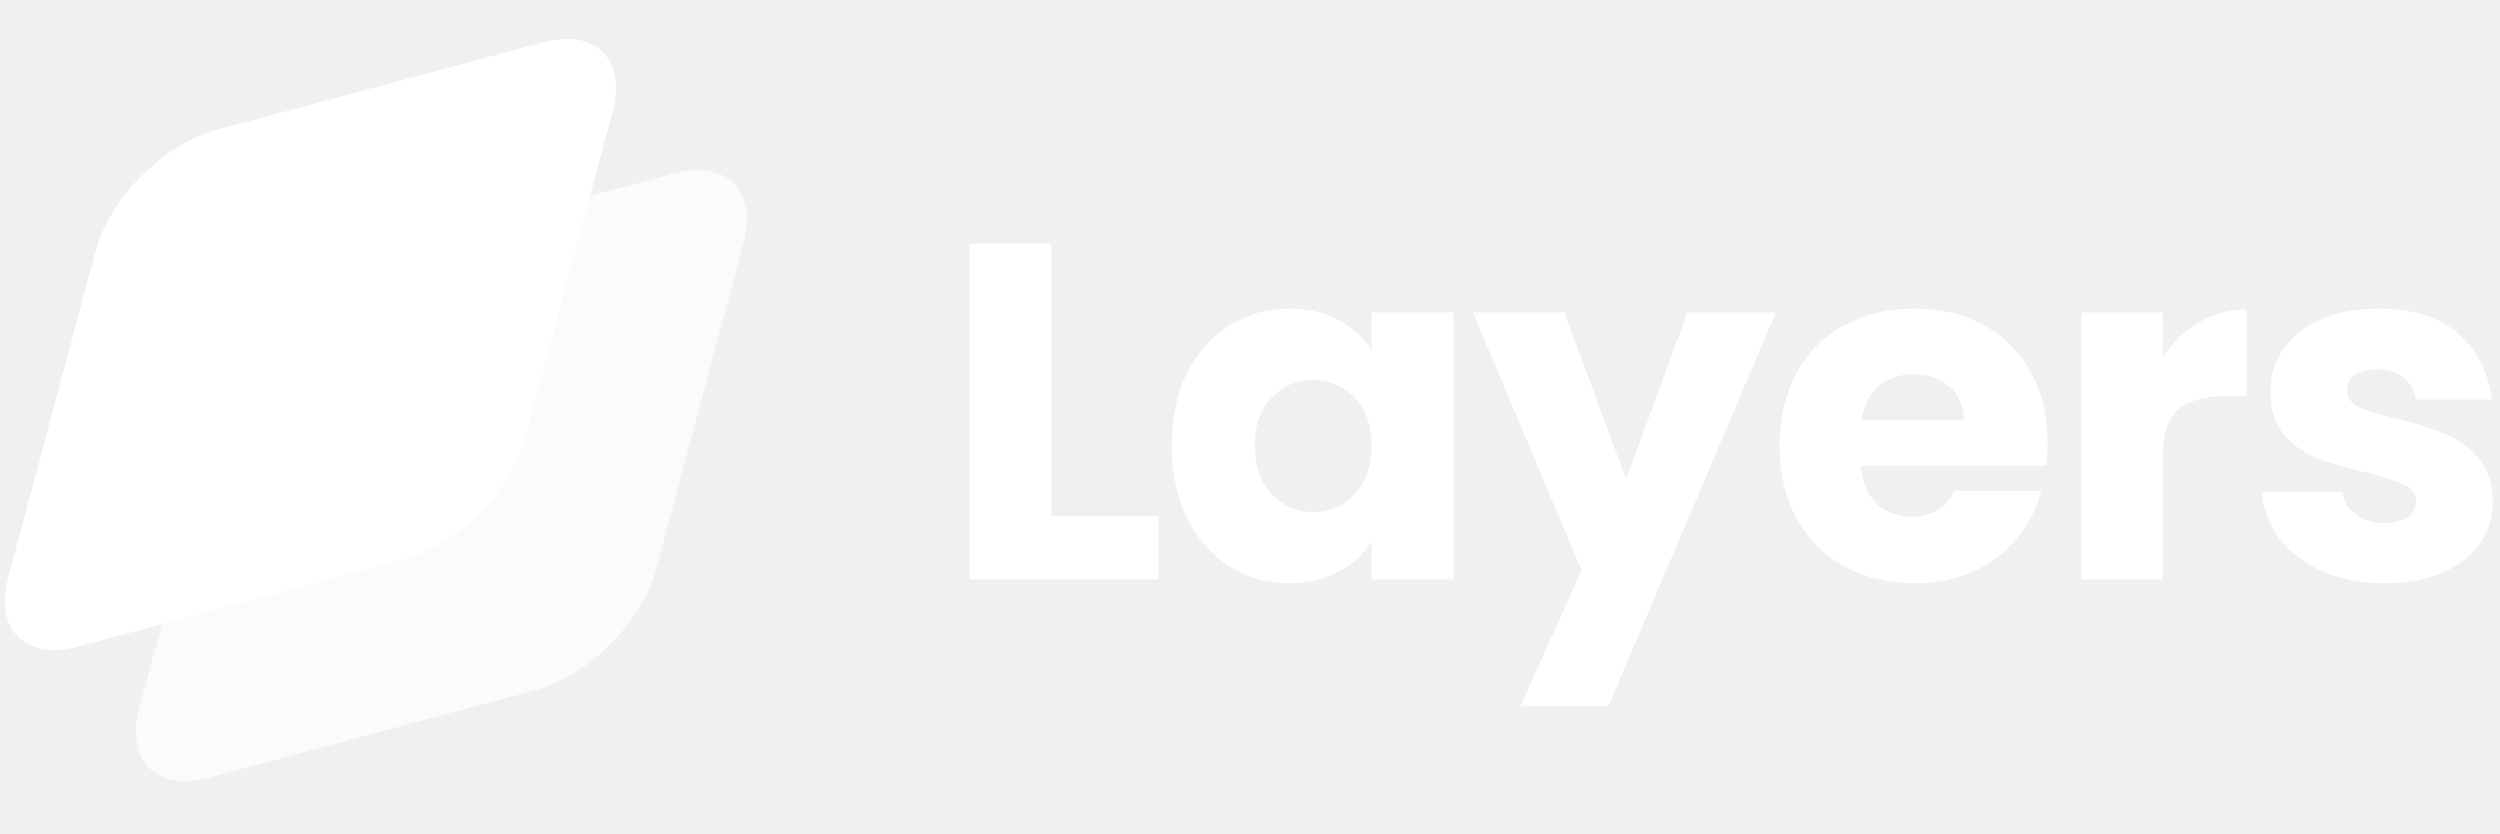
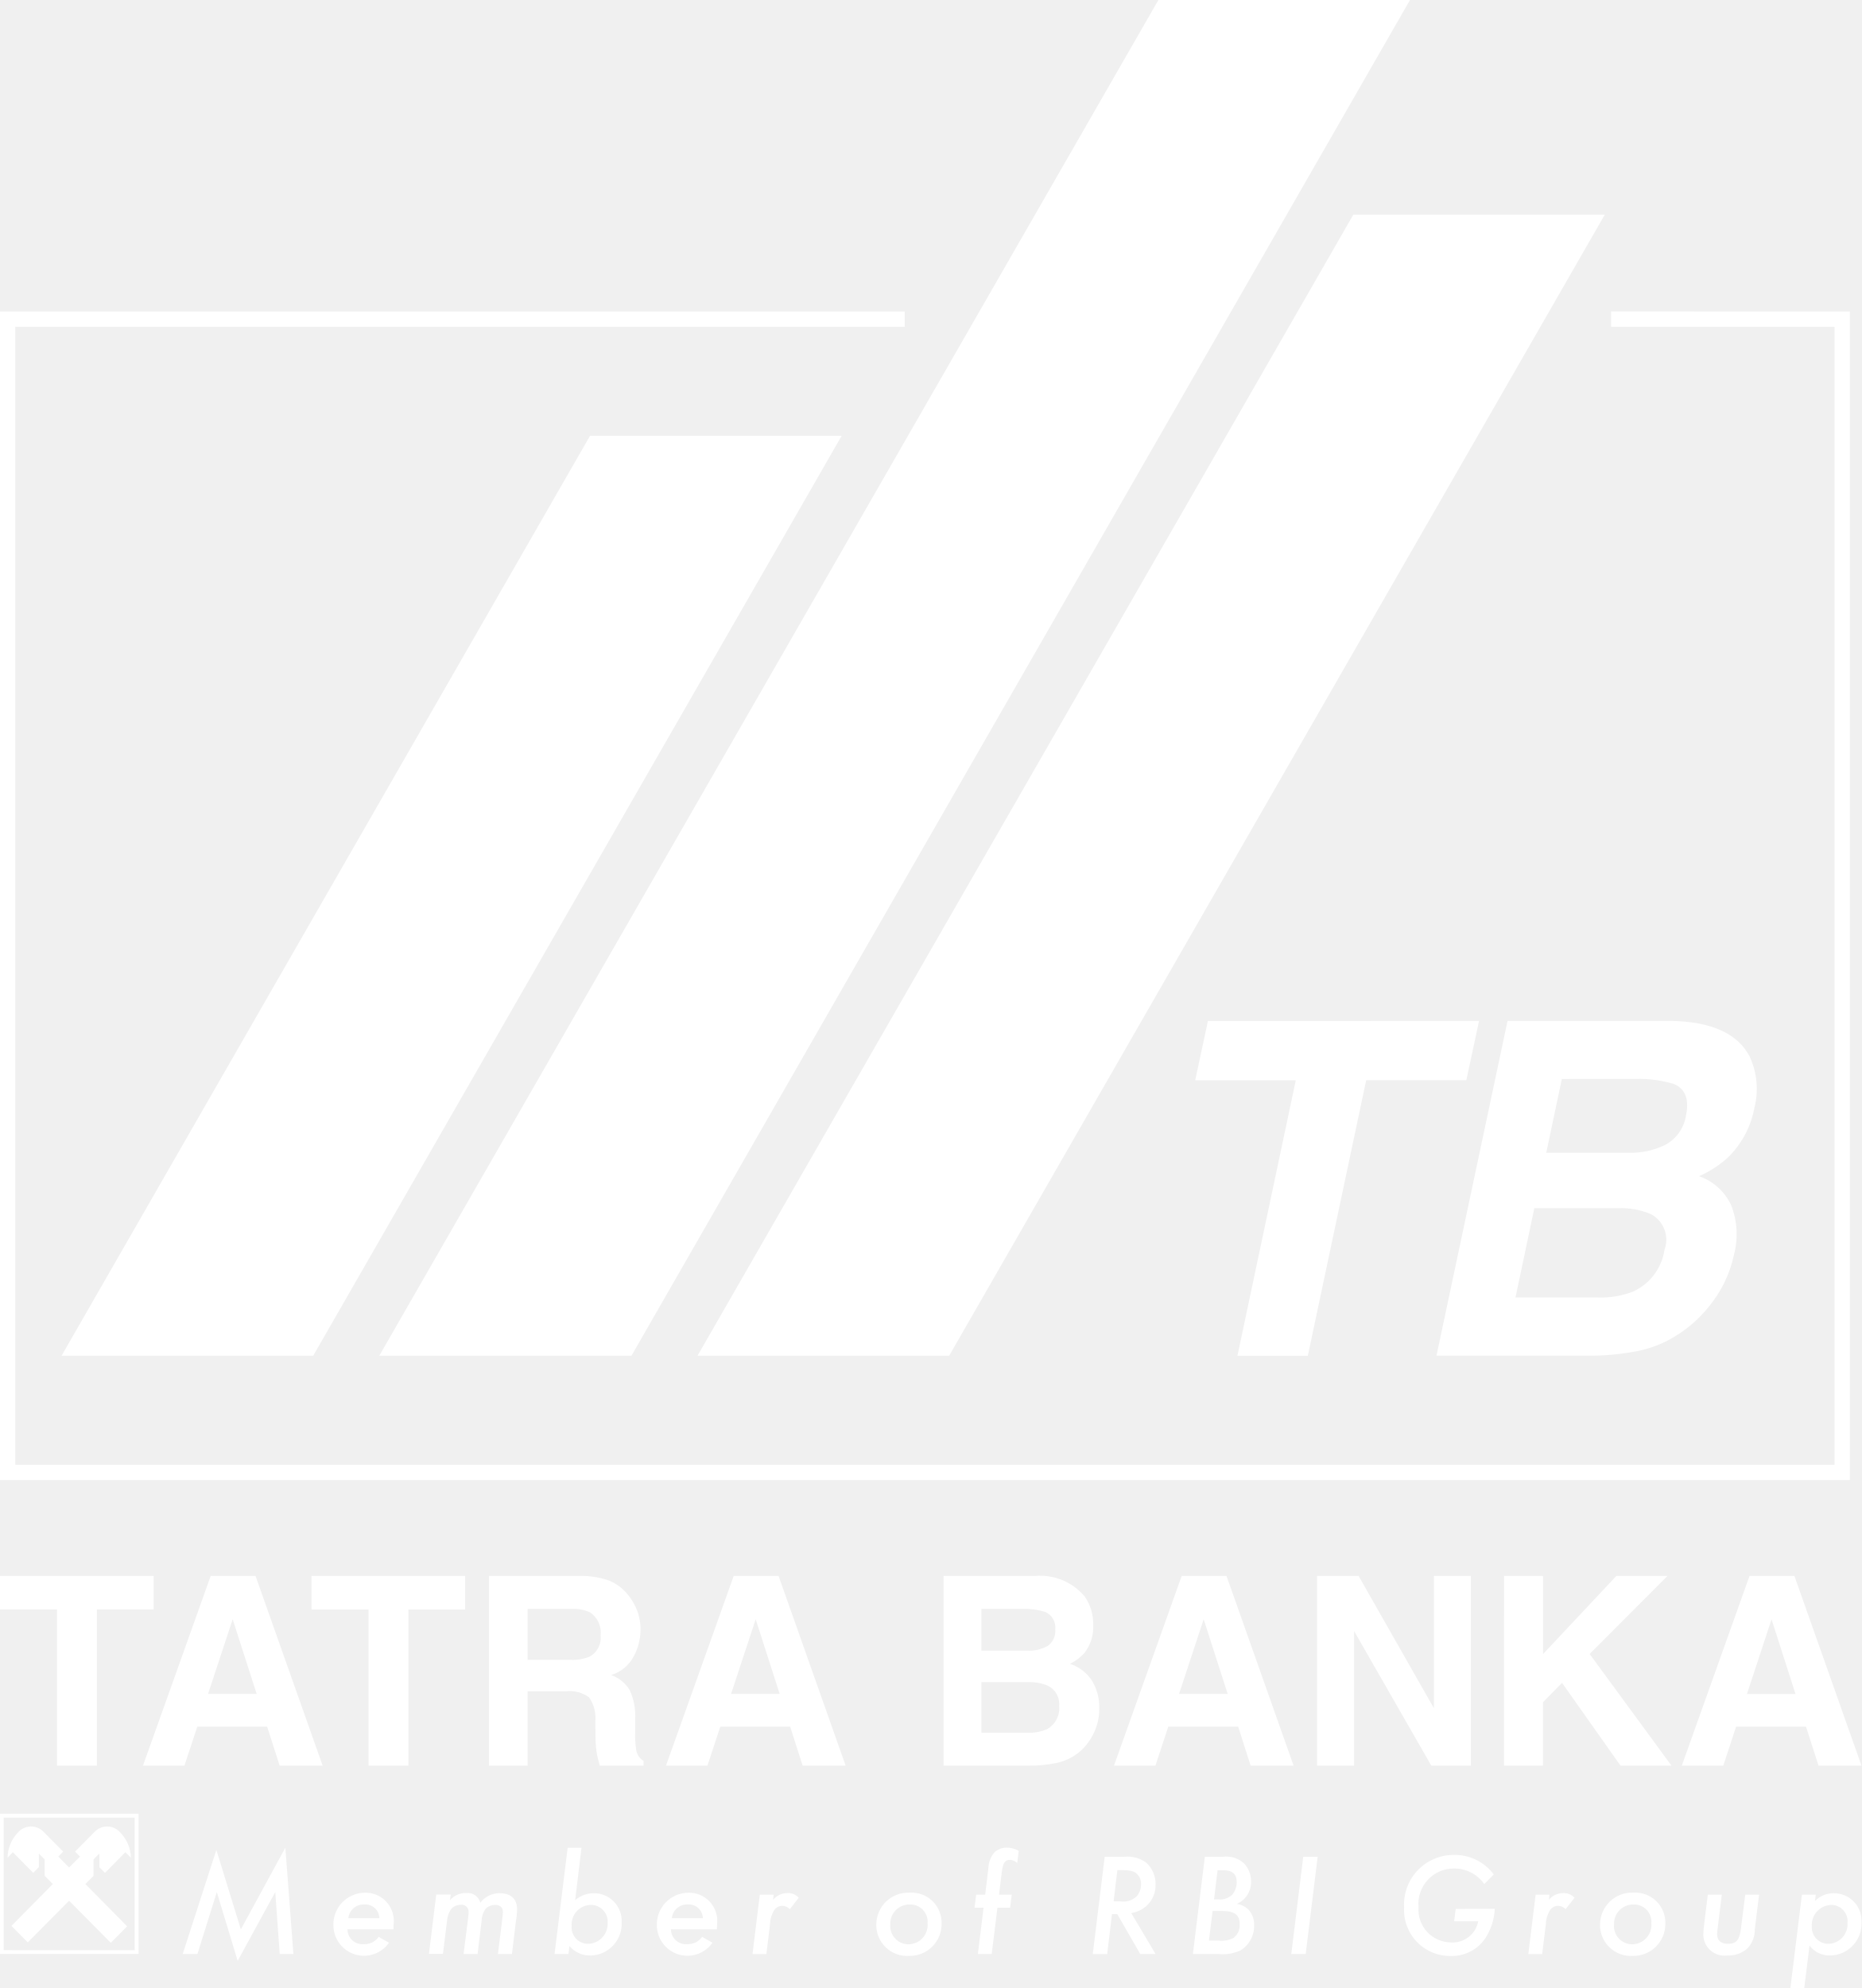
- <svg xmlns="http://www.w3.org/2000/svg" width="123" height="41" viewBox="0 0 123 41" fill="none">
-   <path opacity="0.7" d="M11.162 18.763C11.853 16.184 14.505 13.532 17.084 12.841L33.167 8.531C35.746 7.84 37.277 9.37 36.586 11.95L32.276 28.032C31.585 30.612 28.933 33.263 26.354 33.955L10.271 38.264C7.692 38.956 6.161 37.425 6.852 34.846L11.162 18.763Z" fill="white" />
-   <path d="M4.715 12.316C5.407 9.736 8.058 7.085 10.638 6.393L26.72 2.083C29.3 1.392 30.831 2.923 30.139 5.502L25.829 21.585C25.138 24.164 22.486 26.816 19.907 27.507L3.825 31.817C1.245 32.508 -0.286 30.977 0.406 28.398L4.715 12.316Z" fill="white" />
-   <path d="M51.725 25.401H56.998V28.508H47.7V11.983H51.725V25.401Z" fill="white" />
-   <path d="M57.647 21.917C57.647 20.567 57.898 19.382 58.4 18.362C58.918 17.342 59.617 16.558 60.495 16.008C61.374 15.459 62.355 15.184 63.438 15.184C64.364 15.184 65.172 15.373 65.862 15.749C66.569 16.126 67.11 16.62 67.487 17.232V15.373H71.512V28.508H67.487V26.648C67.094 27.261 66.545 27.755 65.839 28.132C65.148 28.508 64.34 28.697 63.414 28.697C62.347 28.697 61.374 28.422 60.495 27.873C59.617 27.308 58.918 26.515 58.4 25.495C57.898 24.459 57.647 23.267 57.647 21.917ZM67.487 21.941C67.487 20.936 67.204 20.144 66.639 19.563C66.09 18.982 65.415 18.692 64.615 18.692C63.815 18.692 63.132 18.982 62.567 19.563C62.018 20.128 61.743 20.913 61.743 21.917C61.743 22.921 62.018 23.722 62.567 24.318C63.132 24.899 63.815 25.189 64.615 25.189C65.415 25.189 66.09 24.899 66.639 24.318C67.204 23.737 67.487 22.945 67.487 21.941Z" fill="white" />
-   <path d="M87.372 15.373L79.132 34.746H74.801L77.814 28.061L72.471 15.373H76.967L80.004 23.588L83.017 15.373H87.372Z" fill="white" />
-   <path d="M100.739 21.729C100.739 22.105 100.715 22.498 100.668 22.906H91.558C91.621 23.722 91.88 24.349 92.335 24.789C92.805 25.213 93.378 25.424 94.053 25.424C95.058 25.424 95.756 25.001 96.148 24.153H100.433C100.213 25.016 99.813 25.793 99.232 26.484C98.667 27.174 97.953 27.716 97.09 28.108C96.227 28.5 95.262 28.697 94.194 28.697C92.908 28.697 91.762 28.422 90.757 27.873C89.753 27.323 88.969 26.539 88.403 25.519C87.838 24.498 87.556 23.306 87.556 21.941C87.556 20.575 87.831 19.382 88.38 18.362C88.945 17.342 89.73 16.558 90.734 16.008C91.738 15.459 92.892 15.184 94.194 15.184C95.466 15.184 96.596 15.451 97.584 15.985C98.573 16.518 99.342 17.279 99.891 18.268C100.456 19.257 100.739 20.41 100.739 21.729ZM96.619 20.669C96.619 19.979 96.384 19.43 95.913 19.021C95.442 18.613 94.853 18.409 94.147 18.409C93.472 18.409 92.9 18.606 92.429 18.998C91.974 19.39 91.691 19.947 91.581 20.669H96.619Z" fill="white" />
-   <path d="M106.417 17.562C106.888 16.84 107.476 16.275 108.182 15.867C108.889 15.443 109.673 15.232 110.536 15.232V19.492H109.43C108.426 19.492 107.672 19.712 107.17 20.151C106.668 20.575 106.417 21.328 106.417 22.411V28.508H102.391V15.373H106.417V17.562Z" fill="white" />
-   <path d="M117.333 28.697C116.188 28.697 115.168 28.5 114.273 28.108C113.378 27.716 112.672 27.182 112.154 26.507C111.637 25.817 111.346 25.048 111.283 24.2H115.262C115.309 24.655 115.521 25.024 115.897 25.307C116.274 25.589 116.737 25.73 117.286 25.73C117.788 25.73 118.173 25.636 118.44 25.448C118.722 25.244 118.863 24.985 118.863 24.671C118.863 24.294 118.667 24.02 118.275 23.847C117.883 23.659 117.247 23.455 116.368 23.235C115.427 23.015 114.642 22.788 114.014 22.552C113.386 22.301 112.845 21.917 112.39 21.399C111.935 20.866 111.707 20.151 111.707 19.257C111.707 18.504 111.911 17.821 112.319 17.209C112.743 16.581 113.355 16.087 114.155 15.726C114.971 15.365 115.937 15.184 117.051 15.184C118.699 15.184 119.993 15.592 120.935 16.409C121.892 17.225 122.442 18.307 122.583 19.657H118.863C118.801 19.202 118.597 18.841 118.251 18.574C117.922 18.307 117.482 18.174 116.933 18.174C116.462 18.174 116.101 18.268 115.85 18.456C115.599 18.629 115.474 18.872 115.474 19.186C115.474 19.563 115.67 19.845 116.062 20.034C116.47 20.222 117.098 20.41 117.945 20.599C118.918 20.85 119.711 21.101 120.323 21.352C120.935 21.587 121.469 21.98 121.924 22.529C122.394 23.063 122.638 23.785 122.653 24.695C122.653 25.464 122.434 26.154 121.994 26.766C121.571 27.363 120.951 27.833 120.135 28.179C119.334 28.524 118.4 28.697 117.333 28.697Z" fill="white" />
+ <svg xmlns="http://www.w3.org/2000/svg" width="83.654" height="89.32" viewBox="0 0 83.654 89.32">
+   <defs>
+     <clipPath id="clip-path">
+       <rect id="Rectangle_2" data-name="Rectangle 2" width="83.654" height="89.32" fill="#fff" />
+     </clipPath>
+   </defs>
+   <g id="Group_16" data-name="Group 16" transform="translate(1540.355 -553.828)">
+     <g id="Group_5" data-name="Group 5" transform="translate(-1540.355 553.828)">
+       <path id="Path_20" data-name="Path 20" d="M17.89,135.361h-.615l-.2-2.785-1.69,3.092-.937-3.092-.871,2.785h-.662l1.513-4.678,1.1,3.57,2-3.669Z" transform="translate(-4.705 -47.567)" fill="#fff" />
+       <g id="Group_4" data-name="Group 4">
+         <g id="Group_3" data-name="Group 3" clip-path="url(#clip-path)">
+           <path id="Path_21" data-name="Path 21" d="M25.631,134.909a.632.632,0,0,0-.681-.615.687.687,0,0,0-.714.615Zm-1.434.5a.671.671,0,0,0,.734.668.772.772,0,0,0,.668-.327l.465.263a1.375,1.375,0,0,1-2.5-.753,1.426,1.426,0,0,1,1.422-1.494,1.265,1.265,0,0,1,1.284,1.422l-.006.223Z" transform="translate(-8.582 -48.727)" fill="#fff" />
+           <path id="Path_22" data-name="Path 22" d="M31.263,134.111A.919.919,0,0,1,32,133.79a.58.58,0,0,1,.629.433,1.076,1.076,0,0,1,.858-.427c.518,0,.793.256.793.727a3.239,3.239,0,0,1-.053.538l-.177,1.467h-.629l.19-1.54c.02-.137.027-.242.032-.321.013-.223-.118-.346-.353-.346a.6.6,0,0,0-.425.177.969.969,0,0,0-.178.544l-.182,1.487h-.629l.2-1.579c.014-.119.027-.25.027-.3a.314.314,0,0,0-.36-.333.568.568,0,0,0-.433.2,1.1,1.1,0,0,0-.177.518l-.184,1.487H30.32l.328-2.666H31.3Z" transform="translate(-11.044 -48.735)" fill="#fff" />
+           <path id="Path_23" data-name="Path 23" d="M39.968,134.11a.739.739,0,0,0,.747.793.9.9,0,0,0,.872-.937.753.753,0,0,0-.767-.812.882.882,0,0,0-.851.956m.158-1.172a1.293,1.293,0,0,1,.839-.308,1.243,1.243,0,0,1,1.25,1.317,1.421,1.421,0,0,1-1.389,1.481,1.2,1.2,0,0,1-.957-.425l-.045.359H39.2l.59-4.775h.622Z" transform="translate(-14.28 -47.568)" fill="#fff" />
+           <path id="Path_24" data-name="Path 24" d="M48.5,134.909a.632.632,0,0,0-.681-.615.687.687,0,0,0-.714.615Zm-1.434.5a.671.671,0,0,0,.734.668.772.772,0,0,0,.668-.327l.465.263a1.375,1.375,0,0,1-2.5-.753,1.426,1.426,0,0,1,1.422-1.494,1.266,1.266,0,0,1,1.284,1.422l-.006.223Z" transform="translate(-16.915 -48.727)" fill="#fff" />
+           <path id="Path_25" data-name="Path 25" d="M54.118,134.092a.828.828,0,0,1,.642-.3.643.643,0,0,1,.511.209l-.4.511a.5.5,0,0,0-.341-.151.437.437,0,0,0-.334.158,1.245,1.245,0,0,0-.216.681l-.163,1.331h-.623l.327-2.668h.622Z" transform="translate(-19.377 -48.735)" fill="#fff" />
+           <path id="Path_26" data-name="Path 26" d="M62.572,135.2a.82.82,0,0,0,.832.885.871.871,0,0,0,.845-.95.776.776,0,0,0-.805-.839.859.859,0,0,0-.872.9m2.306-.032a1.429,1.429,0,0,1-1.461,1.441,1.384,1.384,0,0,1-1.474-1.4,1.436,1.436,0,0,1,1.5-1.441,1.351,1.351,0,0,1,1.434,1.4" transform="translate(-22.564 -48.728)" fill="#fff" />
+           <path id="Path_27" data-name="Path 27" d="M69.659,135.358h-.622l.256-2.083h-.406l.072-.583h.406l.144-1.193a1.156,1.156,0,0,1,.275-.714.825.825,0,0,1,.557-.209,1.144,1.144,0,0,1,.53.144l-.065.55a.481.481,0,0,0-.327-.143c-.223,0-.315.131-.367.549l-.124,1.016h.57l-.072.583h-.57Z" transform="translate(-25.093 -47.564)" fill="#fff" />
+           <path id="Path_28" data-name="Path 28" d="M78.18,133.229h.3a.887.887,0,0,0,.734-.223.832.832,0,0,0,.2-.544.594.594,0,0,0-.334-.57,1.345,1.345,0,0,0-.459-.066H78.35Zm1.886,2.365h-.688L78.344,133.8h-.236l-.216,1.795h-.648l.536-4.37h.859a1.434,1.434,0,0,1,1.008.263,1.294,1.294,0,0,1,.42.982,1.265,1.265,0,0,1-.387.943,1.367,1.367,0,0,1-.707.341Z" transform="translate(-28.137 -47.8)" fill="#fff" />
+           <path id="Path_29" data-name="Path 29" d="M85.272,133.137h.184a.778.778,0,0,0,.635-.21.863.863,0,0,0,.2-.563c0-.374-.2-.537-.636-.537h-.223Zm-.229,1.854h.432a1.2,1.2,0,0,0,.669-.118.722.722,0,0,0,.281-.615c0-.433-.236-.6-.825-.6h-.394Zm.622-3.767a1.184,1.184,0,0,1,.943.287,1.16,1.16,0,0,1,.328.82,1.064,1.064,0,0,1-.636,1.008,1.021,1.021,0,0,1,.484.223.981.981,0,0,1,.289.741,1.284,1.284,0,0,1-.61,1.127,1.89,1.89,0,0,1-.989.164H84.322l.537-4.37Z" transform="translate(-30.715 -47.8)" fill="#fff" />
+           <path id="Path_30" data-name="Path 30" d="M91.925,135.594h-.648l.537-4.37h.648Z" transform="translate(-33.249 -47.8)" fill="#fff" />
+           <path id="Path_31" data-name="Path 31" d="M103.326,133.514a2.662,2.662,0,0,1-.36,1.219,1.807,1.807,0,0,1-1.624.9,2.066,2.066,0,0,1-2.09-2.181,2.227,2.227,0,0,1,2.234-2.359,2.185,2.185,0,0,1,1.795.877l-.427.433a1.639,1.639,0,0,0-1.382-.7,1.589,1.589,0,0,0-1.572,1.736,1.472,1.472,0,0,0,1.481,1.586,1.162,1.162,0,0,0,1.2-.95h-1.081l.072-.557Z" transform="translate(-36.154 -47.752)" fill="#fff" />
+           <path id="Path_32" data-name="Path 32" d="M108.954,134.092a.827.827,0,0,1,.642-.3.643.643,0,0,1,.511.209l-.4.511a.5.5,0,0,0-.34-.151.438.438,0,0,0-.334.158,1.251,1.251,0,0,0-.216.681l-.163,1.331h-.623l.328-2.668h.622Z" transform="translate(-39.351 -48.735)" fill="#fff" />
+           <path id="Path_33" data-name="Path 33" d="M113.73,135.2a.819.819,0,0,0,.832.885.871.871,0,0,0,.846-.95.776.776,0,0,0-.805-.839.859.859,0,0,0-.872.9m2.305-.032a1.429,1.429,0,0,1-1.46,1.441,1.384,1.384,0,0,1-1.474-1.4,1.435,1.435,0,0,1,1.5-1.441,1.351,1.351,0,0,1,1.434,1.4" transform="translate(-41.199 -48.728)" fill="#fff" />
+           <path id="Path_34" data-name="Path 34" d="M122.718,135.455a1.212,1.212,0,0,1-.334.865,1.272,1.272,0,0,1-.9.315.952.952,0,0,1-1.081-.936c0-.078.013-.21.025-.353l.177-1.442h.629l-.183,1.493a1.928,1.928,0,0,0-.027.289c0,.275.177.426.5.426.353,0,.5-.17.564-.629l.2-1.579h.622Z" transform="translate(-43.86 -48.776)" fill="#fff" />
+           <path id="Path_35" data-name="Path 35" d="M127.519,135.287a.744.744,0,0,0,.767.786.884.884,0,0,0,.839-.942.738.738,0,0,0-.721-.807.905.905,0,0,0-.885.963m.144-1.14a1.163,1.163,0,0,1,.852-.347,1.239,1.239,0,0,1,1.238,1.31,1.429,1.429,0,0,1-1.4,1.487,1.121,1.121,0,0,1-.937-.445l-.236,1.906h-.623l.518-4.193h.622Z" transform="translate(-46.1 -48.738)" fill="#fff" />
+           <path id="Path_36" data-name="Path 36" d="M0,111.375v1.509H2.561V119.9H4.355v-7.016H6.906v-1.509Z" transform="translate(0 -40.57)" fill="#fff" />
+           <path id="Path_37" data-name="Path 37" d="M13.15,111.376h2.015l3.016,8.524H16.249l-.562-1.752H12.548L11.97,119.9H10.107Zm-.118,5.3h2.184l-1.078-3.354Z" transform="translate(-3.682 -40.57)" fill="#fff" />
+           <path id="Path_38" data-name="Path 38" d="M28.924,111.376v1.509H26.374V119.9H24.581v-7.015H22.019v-1.509Z" transform="translate(-8.021 -40.57)" fill="#fff" />
+           <path id="Path_39" data-name="Path 39" d="M39.987,111.595a2.131,2.131,0,0,1,.8.6,2.633,2.633,0,0,1,.428.718,2.374,2.374,0,0,1,.158.9A2.557,2.557,0,0,1,41.065,115a1.718,1.718,0,0,1-1.012.829,1.6,1.6,0,0,1,.835.675,2.8,2.8,0,0,1,.246,1.333v.573a4.346,4.346,0,0,0,.046.791.711.711,0,0,0,.33.486v.214H39.544q-.082-.284-.117-.456a4.242,4.242,0,0,1-.074-.736l-.011-.791a1.615,1.615,0,0,0-.282-1.088,1.443,1.443,0,0,0-1.014-.271H36.3V119.9H34.564v-8.524h4.078a3.734,3.734,0,0,1,1.345.219M36.3,112.857v2.289h1.917a2.049,2.049,0,0,0,.857-.138.96.96,0,0,0,.506-.961,1.078,1.078,0,0,0-.49-1.041,1.78,1.78,0,0,0-.824-.149Z" transform="translate(-12.59 -40.57)" fill="#fff" />
+           <path id="Path_40" data-name="Path 40" d="M50.119,111.376h2.016L55.15,119.9H53.218l-.562-1.752H49.517l-.579,1.752H47.076Zm-.118,5.3h2.184l-1.078-3.354Z" transform="translate(-17.148 -40.57)" fill="#fff" />
+           <path id="Path_41" data-name="Path 41" d="M73.033,112.284a2.162,2.162,0,0,1,.392,1.3,1.9,1.9,0,0,1-.395,1.255,2.057,2.057,0,0,1-.65.485,1.9,1.9,0,0,1,.985.751,2.26,2.26,0,0,1,.331,1.25,2.482,2.482,0,0,1-.38,1.359,2.35,2.35,0,0,1-1.566,1.1,5.825,5.825,0,0,1-1.2.116H66.7v-8.524h4.119a2.613,2.613,0,0,1,2.21.908m-4.628.572v1.879h2.072a1.72,1.72,0,0,0,.9-.21.809.809,0,0,0,.346-.75.762.762,0,0,0-.458-.786,3.213,3.213,0,0,0-1.008-.134Zm0,3.29v2.274h2.07a2,2,0,0,0,.863-.151,1.071,1.071,0,0,0,.56-1.064.912.912,0,0,0-.542-.912,2.151,2.151,0,0,0-.852-.146Z" transform="translate(-24.298 -40.57)" fill="#fff" />
+           <path id="Path_42" data-name="Path 42" d="M81.786,111.376H83.8l3.015,8.524H84.885l-.561-1.752h-3.14l-.578,1.752H78.743Zm-.118,5.3h2.184l-1.078-3.354Z" transform="translate(-28.683 -40.57)" fill="#fff" />
+           <path id="Path_43" data-name="Path 43" d="M93.1,111.376h1.867l3.384,5.943v-5.943h1.659V119.9H98.234l-3.47-6.048V119.9H93.1Z" transform="translate(-33.914 -40.57)" fill="#fff" />
+           <path id="Path_44" data-name="Path 44" d="M106.317,111.376h1.752v3.512l3.293-3.512h2.3l-3.5,3.506,3.678,5.018h-2.29l-2.627-3.72-.858.87V119.9h-1.752Z" transform="translate(-38.727 -40.57)" fill="#fff" />
+           <path id="Path_45" data-name="Path 45" d="M122.915,113.325l1.077,3.354H121.81Zm-.989-1.95-3.044,8.525h1.864l.577-1.753h3.14l.563,1.753h1.931l-3.015-8.525Z" transform="translate(-43.305 -40.57)" fill="#fff" />
+           <path id="Path_46" data-name="Path 46" d="M97.241,72.153l-.572,2.664h-4.5L89.546,87.2H86.383l2.622-12.38H84.485l.572-2.664Z" transform="translate(-30.775 -26.283)" fill="#fff" />
+           <path id="Path_47" data-name="Path 47" d="M115.613,73.755a3.424,3.424,0,0,1,.214,2.3,4.186,4.186,0,0,1-1.173,2.216,4.7,4.7,0,0,1-1.317.856,2.488,2.488,0,0,1,1.455,1.327,3.61,3.61,0,0,1,.118,2.2,5.444,5.444,0,0,1-1.184,2.4,5.741,5.741,0,0,1-1.326,1.182,5.171,5.171,0,0,1-1.864.756,11.138,11.138,0,0,1-2.178.2H101.54l3.194-15.043h7.307q2.755.041,3.572,1.6m-9.676,6.817-.847,4.011h3.695a3.994,3.994,0,0,0,1.591-.266,2.456,2.456,0,0,0,1.41-1.877,1.3,1.3,0,0,0-.633-1.613,3.5,3.5,0,0,0-1.47-.255Zm1.236-5.807-.7,3.317h3.694a3.548,3.548,0,0,0,1.689-.373,1.827,1.827,0,0,0,.9-1.322q.214-1.05-.521-1.388a5.406,5.406,0,0,0-1.755-.235Z" transform="translate(-36.987 -26.282)" fill="#fff" />
+           <path id="Path_48" data-name="Path 48" d="M72.4,22.013V22.7H82.441V73.829H.686V22.7H40.657v-.685H0v52.5H83.13v-52.5Z" transform="translate(0 -8.019)" fill="#fff" />
+           <path id="Path_49" data-name="Path 49" d="M15.66,72.132,39.408,30.8H28.1L4.352,72.132Z" transform="translate(-1.585 -11.22)" fill="#fff" />
+           <path id="Path_50" data-name="Path 50" d="M61.823,0,26.812,60.911H38.145L73.129,0Z" transform="translate(-9.767 0)" fill="#fff" />
+           <path id="Path_51" data-name="Path 51" d="M60.615,66.437,90.076,15.171h-11.3L49.306,66.437Z" transform="translate(-17.96 -5.526)" fill="#fff" />
+           <path id="Path_52" data-name="Path 52" d="M.167,134.31v-5.951H6.053l0,5.953ZM0,128.181v6.3l6.229,0v-6.3Z" transform="translate(0 -46.692)" fill="#fff" />
+           <path id="Path_53" data-name="Path 53" d="M3.3,132.421l1.874,1.891.734-.741-1.875-1.9.364-.367v-.739l.263-.263v.612l.255.254.914-.928.249.248a1.671,1.671,0,0,0-.483-1.137.778.778,0,0,0-1.144-.03l-.883.894.221.222-.488.491-.486-.491.219-.222-.884-.894a.777.777,0,0,0-1.143.03,1.641,1.641,0,0,0-.471,1.137l.236-.248.916.928.254-.257v-.608l.261.263v.736l.366.369L.709,133.552l.734.739Z" transform="translate(-0.195 -47.022)" fill="#fff" />
+         </g>
+       </g>
+     </g>
+   </g>
</svg>
